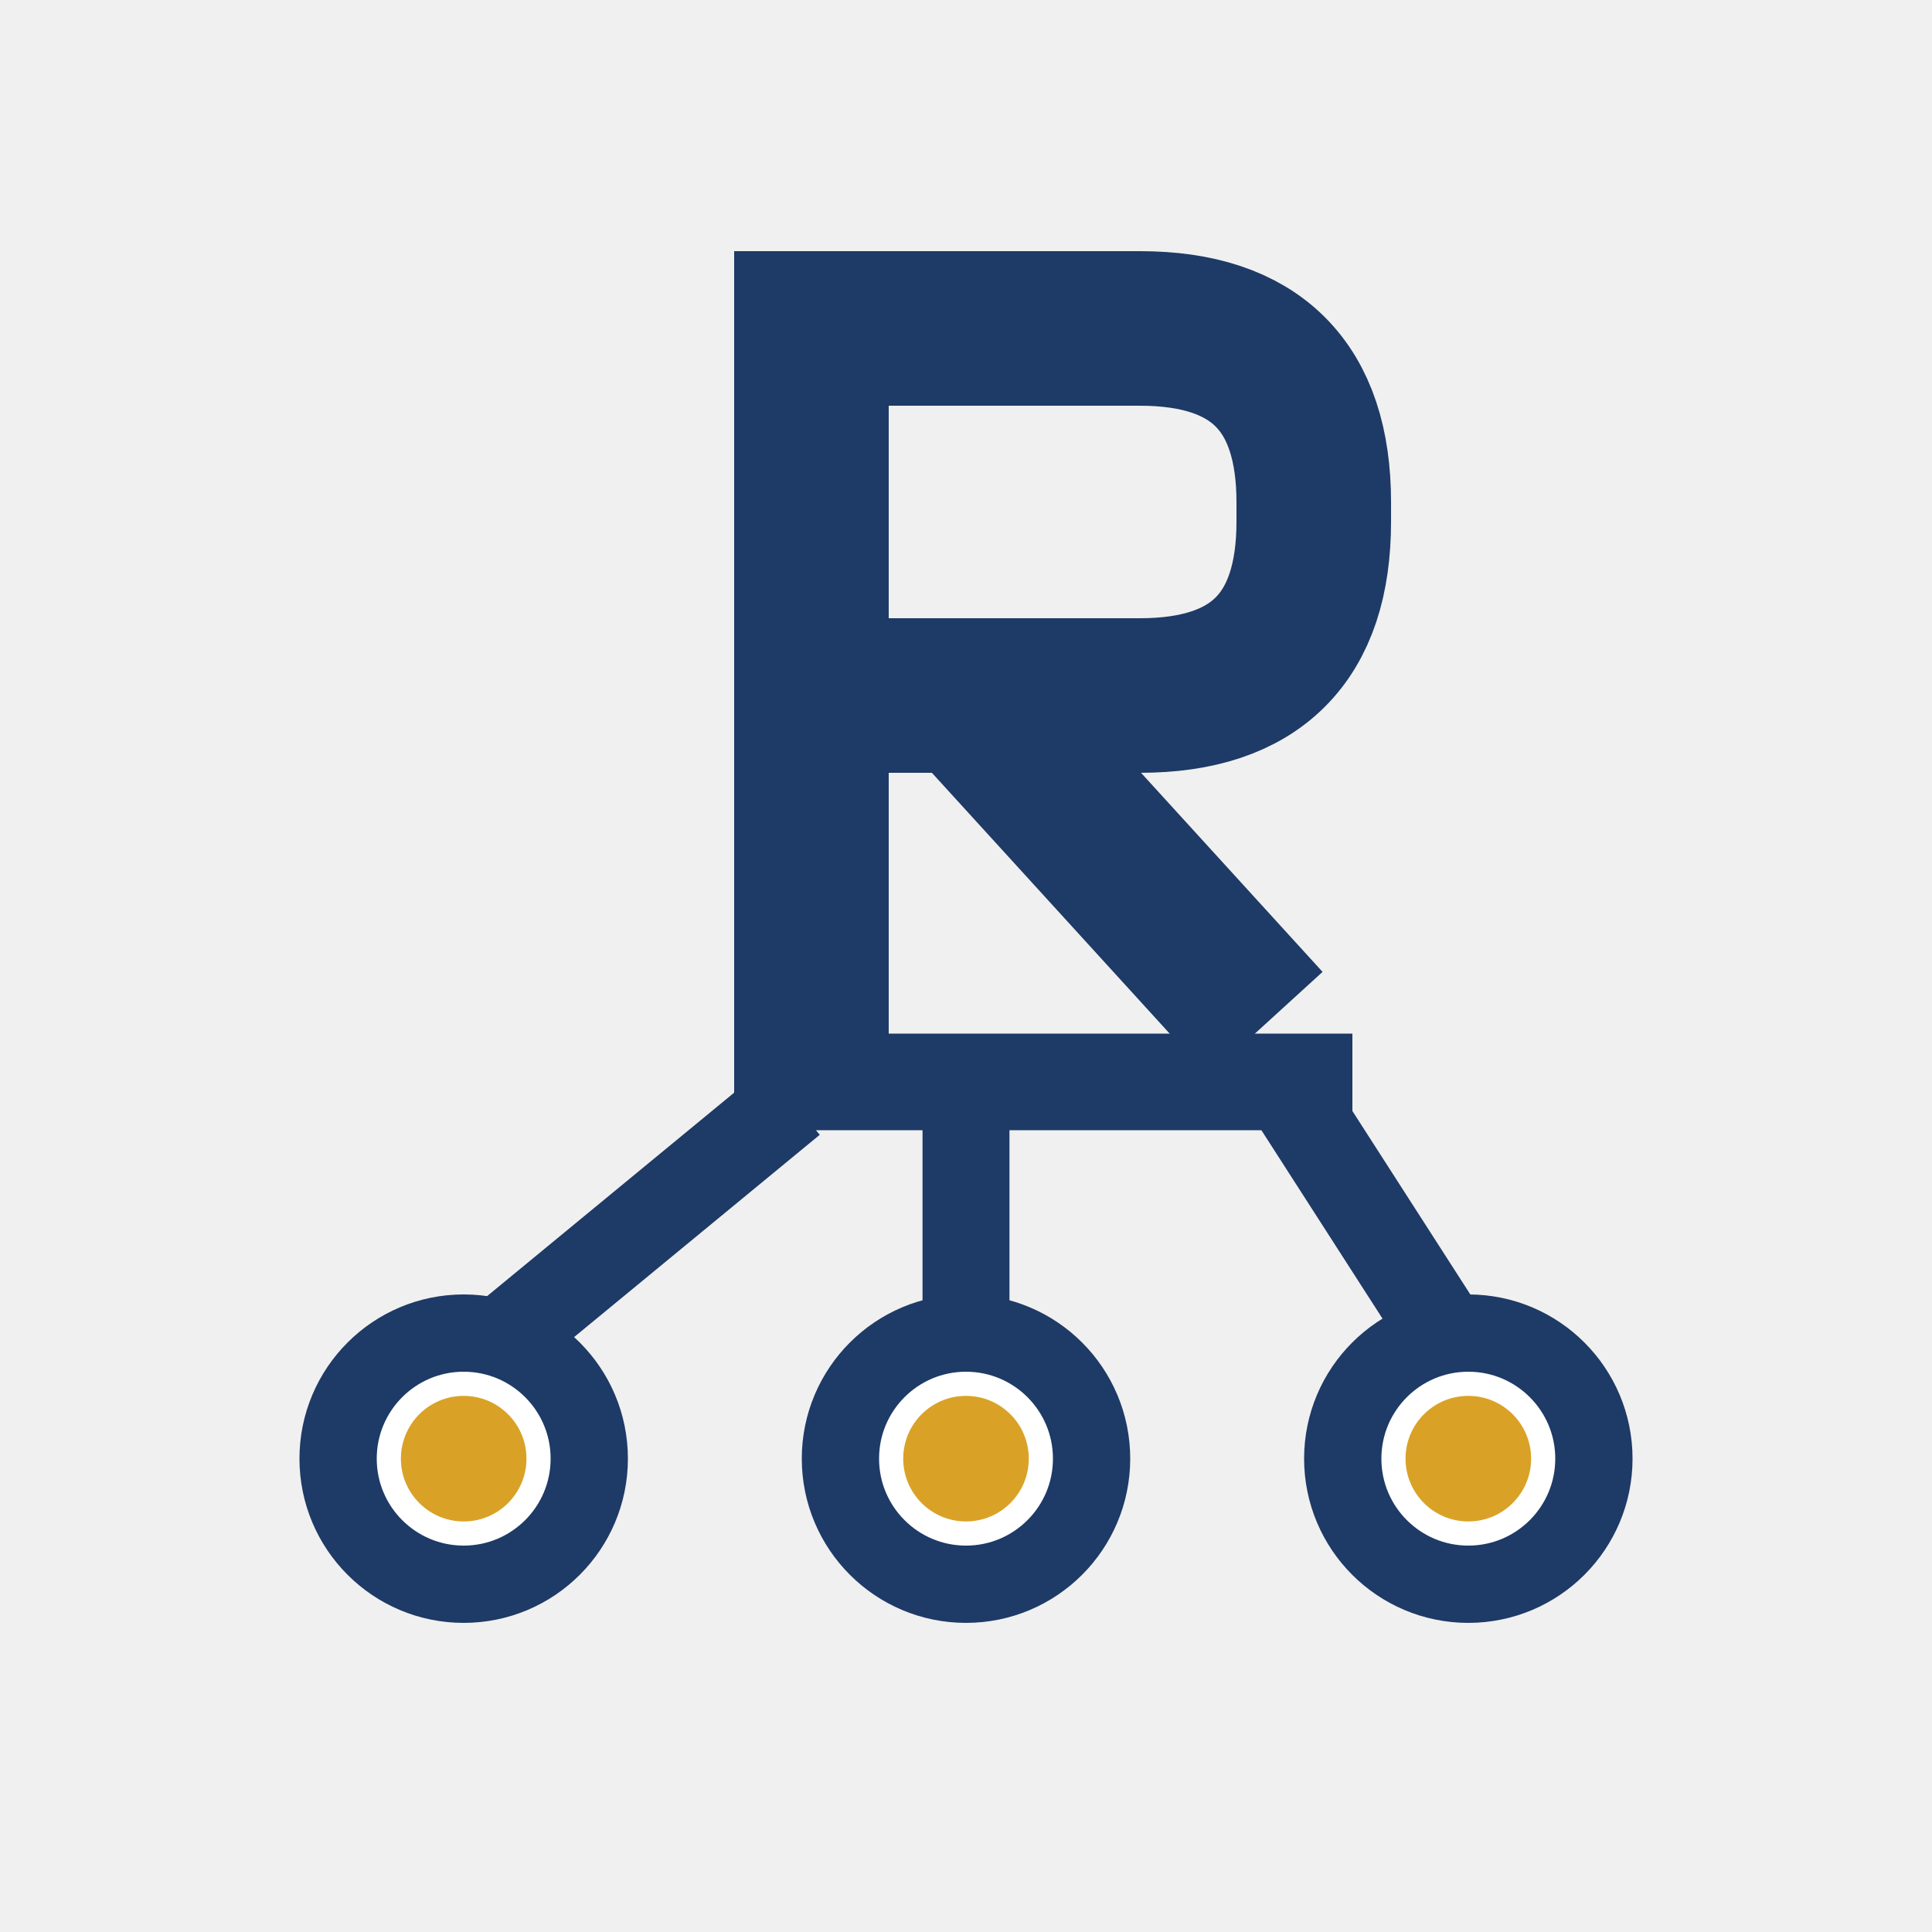
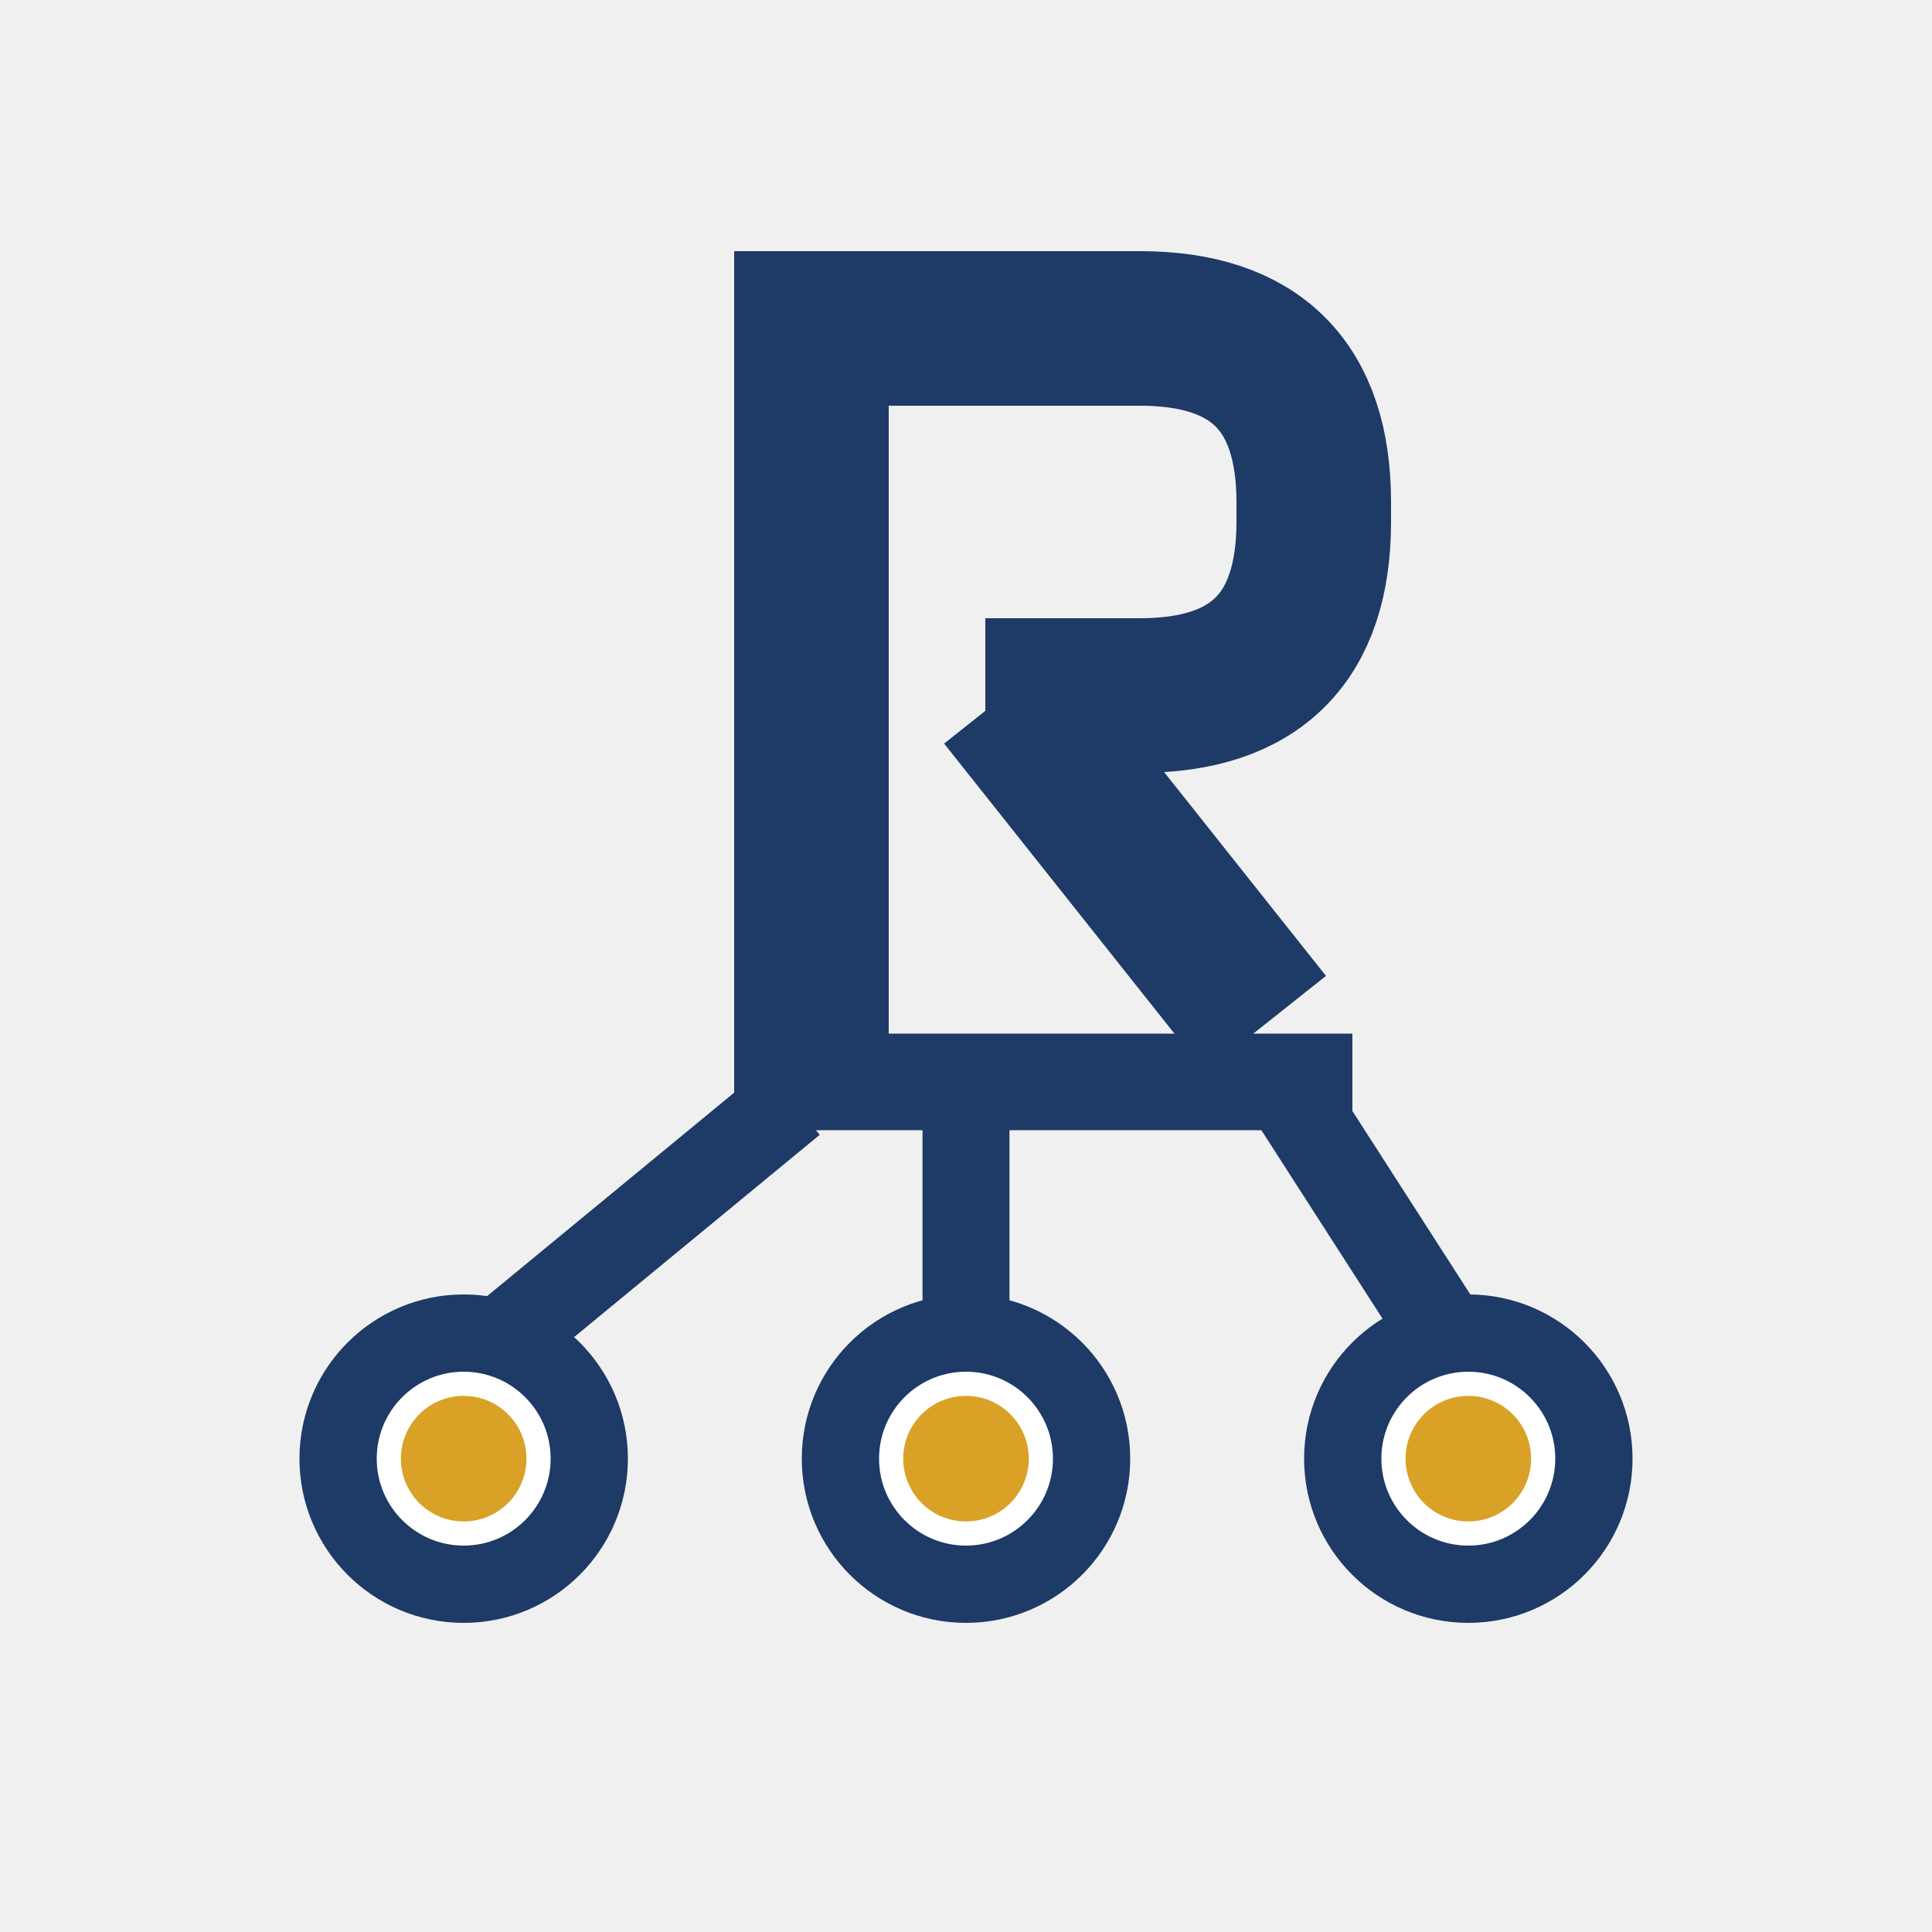
<svg xmlns="http://www.w3.org/2000/svg" viewBox="0 0 200 200" fill="none" role="img" aria-label="RealtorBoss">
  <g stroke="#1E3A66" stroke-width="16">
    <path d="M84 26 V112" />
-     <path d="M84 34 H118 Q136 34 136 52 V54 Q136 72 118 72 H84" />
-     <path d="M100 72 L131 106" />
+     <path d="M84 34 H118 Q136 34 136 52 V54 Q136 72 118 72 H102" />
+     <path d="M104 72 L131 106" />
  </g>
  <path d="M76 112 H140" stroke="#1E3A66" stroke-width="10" />
  <g stroke="#1E3A66" stroke-width="9">
    <path d="M82 114 L48 142" />
    <path d="M100 114 V142" />
    <path d="M134 114 L152 142" />
  </g>
  <g>
    <circle cx="48" cy="151" r="13" fill="#FFFFFF" stroke="#1E3A66" stroke-width="8" />
    <circle cx="48" cy="151" r="6.5" fill="#D9A227" />
    <circle cx="100" cy="151" r="13" fill="#FFFFFF" stroke="#1E3A66" stroke-width="8" />
    <circle cx="100" cy="151" r="6.5" fill="#D9A227" />
    <circle cx="152" cy="151" r="13" fill="#FFFFFF" stroke="#1E3A66" stroke-width="8" />
    <circle cx="152" cy="151" r="6.5" fill="#D9A227" />
  </g>
</svg>
